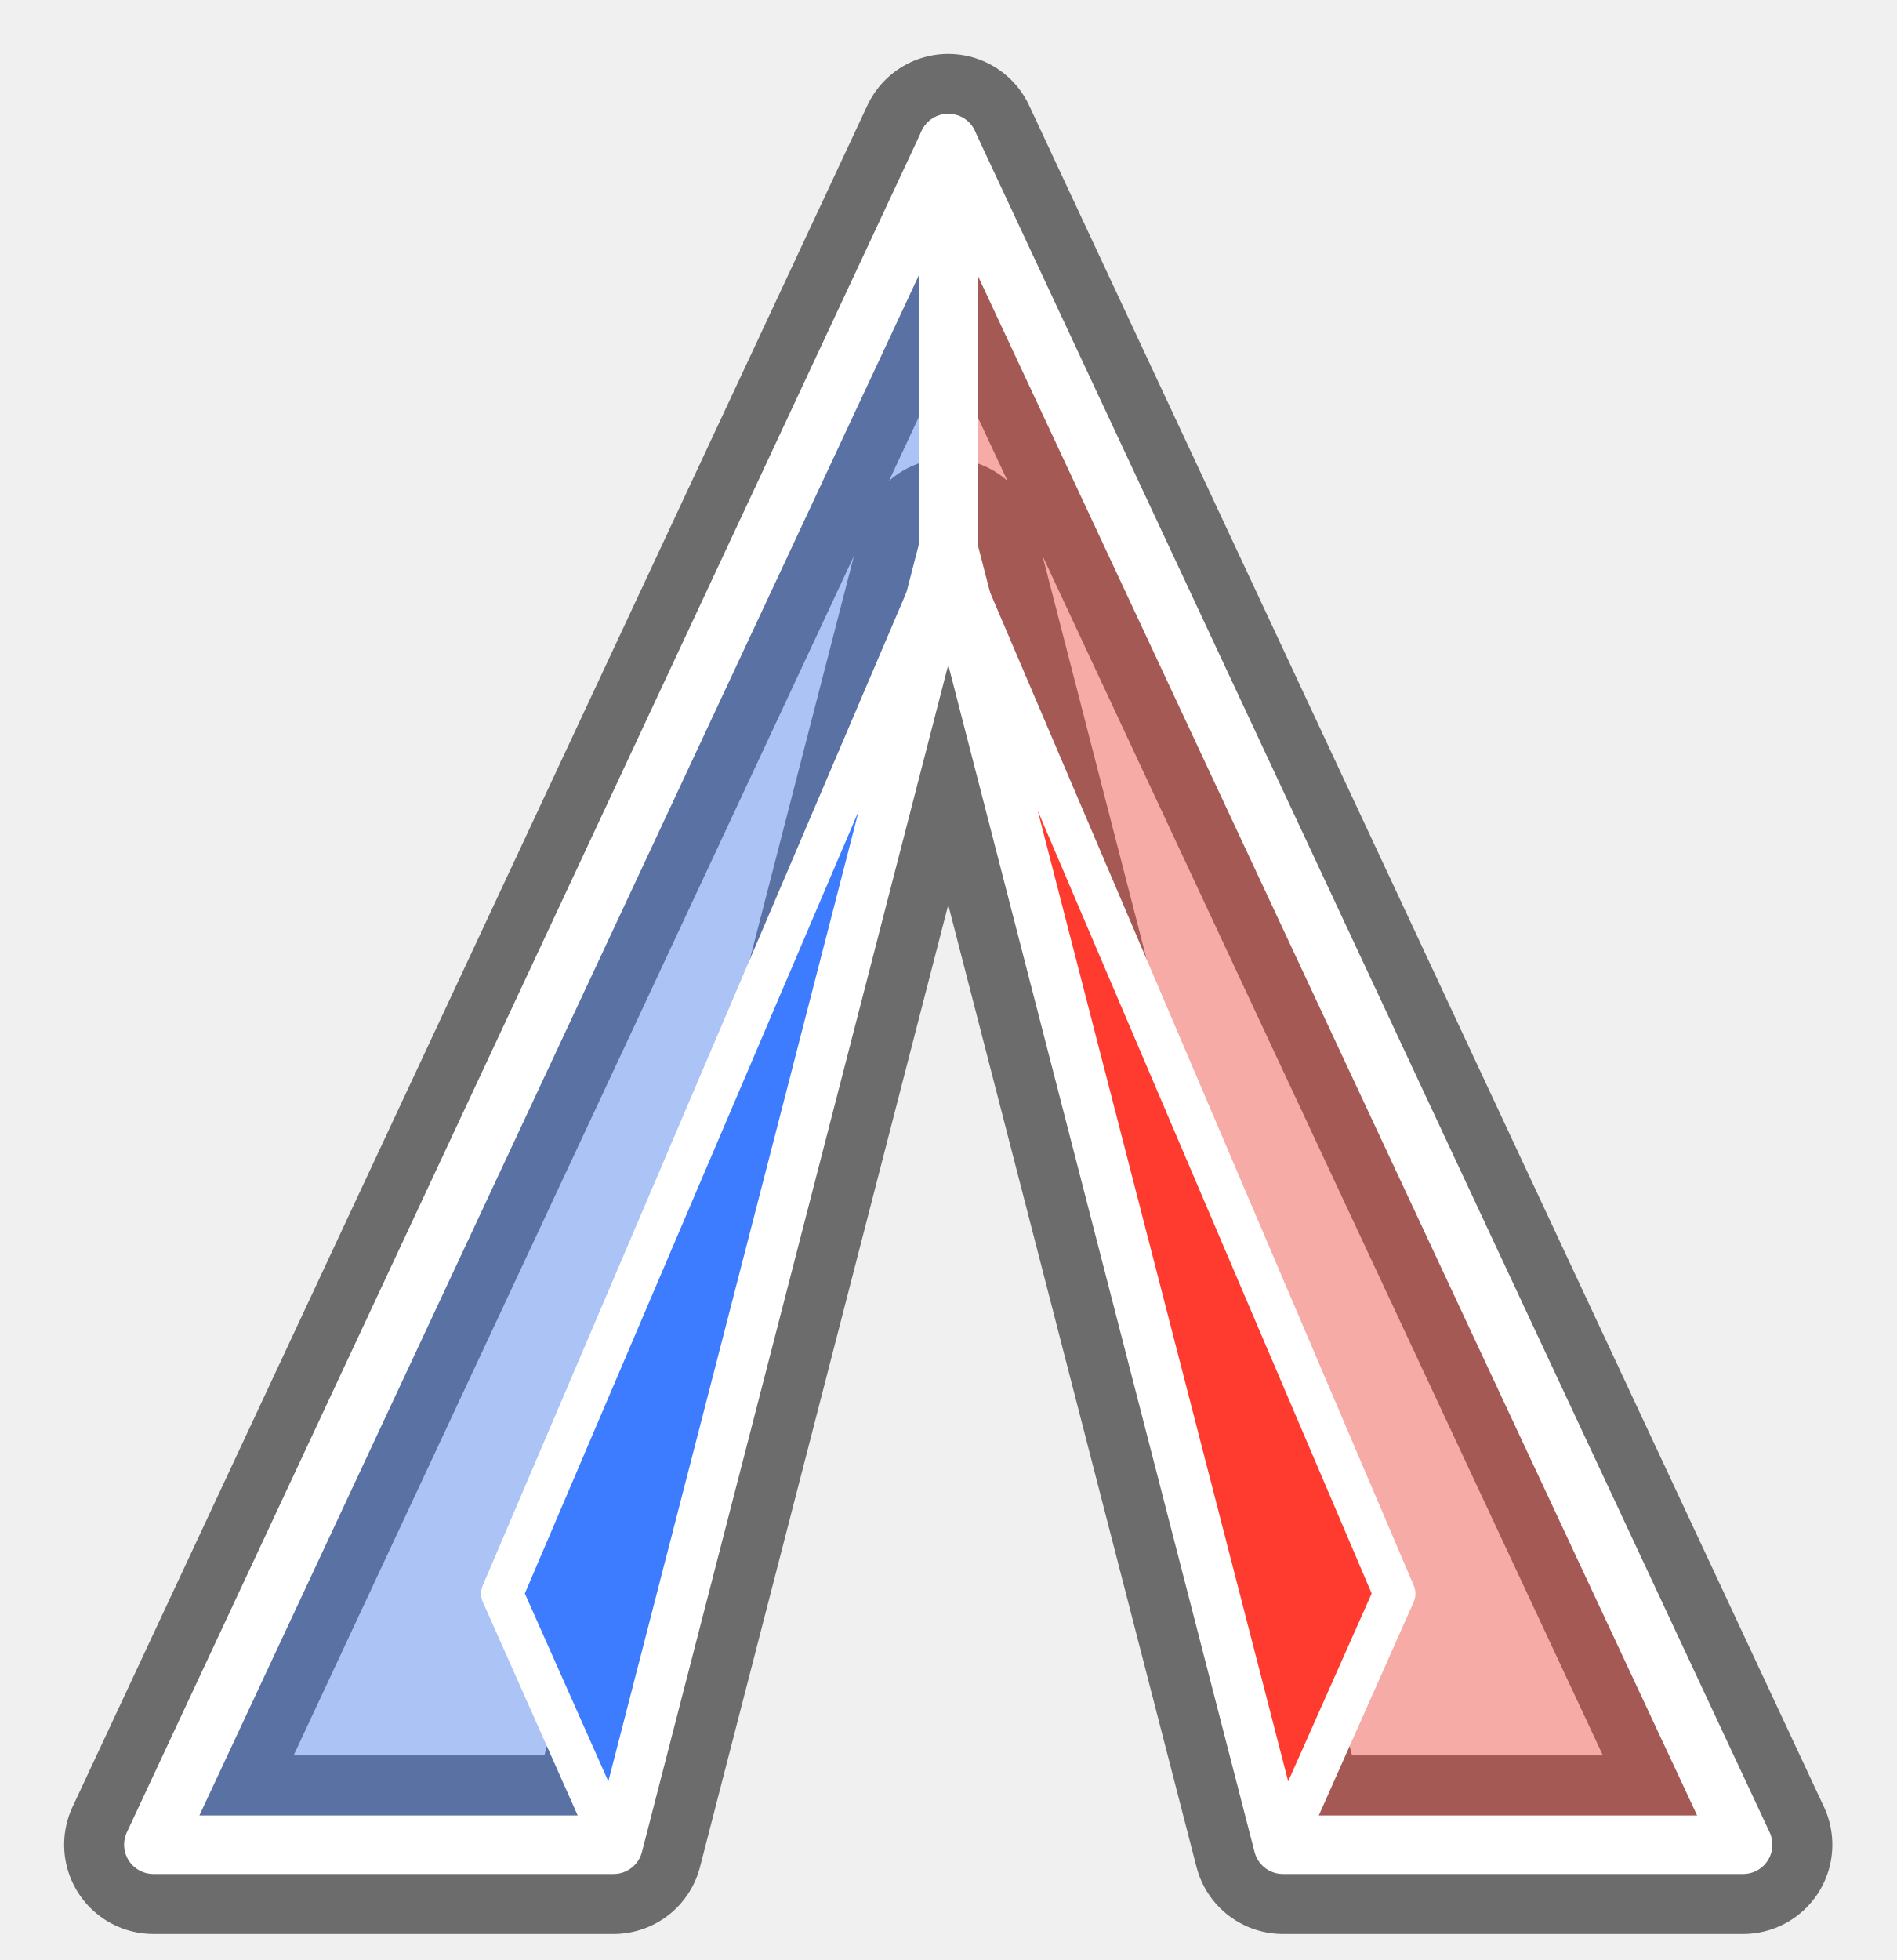
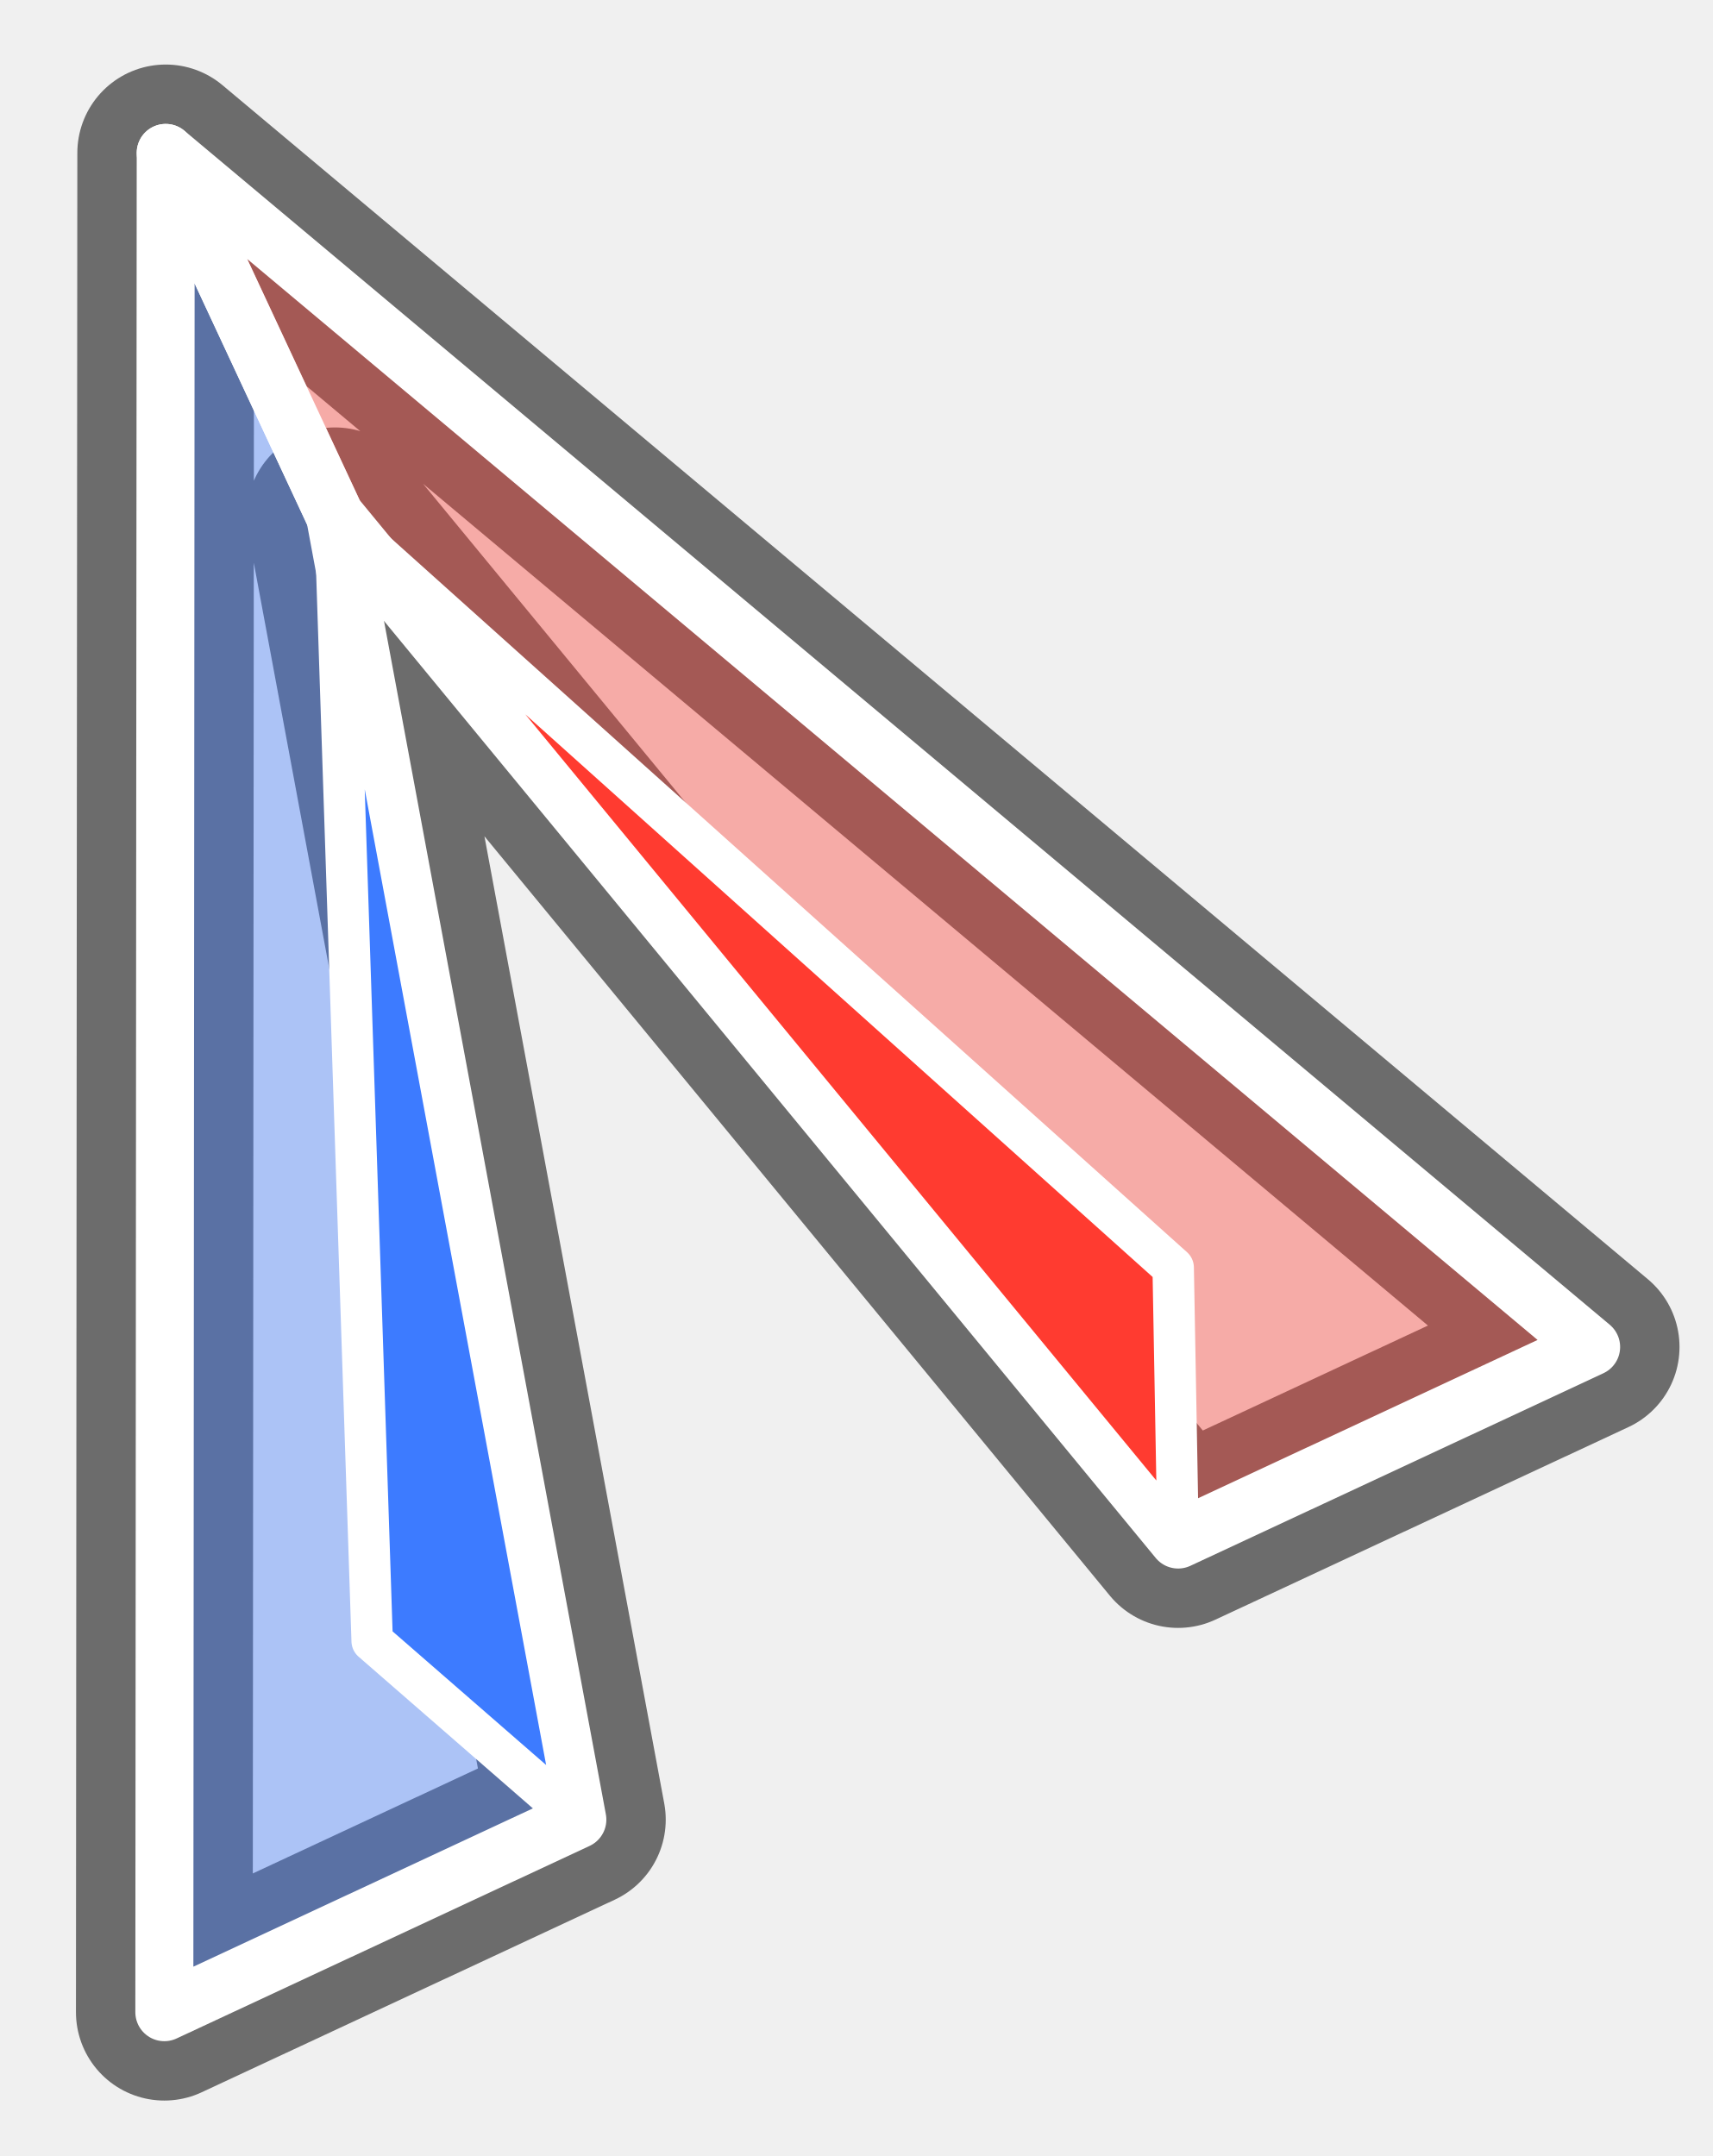
- <svg xmlns="http://www.w3.org/2000/svg" width="30" height="31" viewBox="70 50 680 700">
-   <g stroke-linejoin="round" stroke-linecap="round">
+ <svg xmlns="http://www.w3.org/2000/svg" width="27" height="34" viewBox="350 50 620 770">
+   <g stroke-linejoin="round" stroke-linecap="round" transform="rotate(-25 410 100)">
    <g fill="none" stroke="#000" stroke-opacity=".55" stroke-width="64">
      <path d="M410 100 125 710h165l120-465 120 465h165z" />
    </g>
    <path d="M410 100 125 710h165l120-465z" fill="rgba(61,123,255,.38)" stroke="#fff" stroke-width="21" />
    <path d="M410 100 695 710H530L410 245z" fill="rgba(255,59,48,.38)" stroke="#fff" stroke-width="21" />
    <path d="M410 245 250 620l40 90z" fill="#3d7bff" fill-opacity="1" stroke="#fff" stroke-width="15" />
    <path d="M410 245 570 620l-40 90z" fill="#ff3b30" fill-opacity="1" stroke="#fff" stroke-width="15" />
    <path d="M410 100v145" stroke="#fff" stroke-width="15" />
  </g>
</svg>
